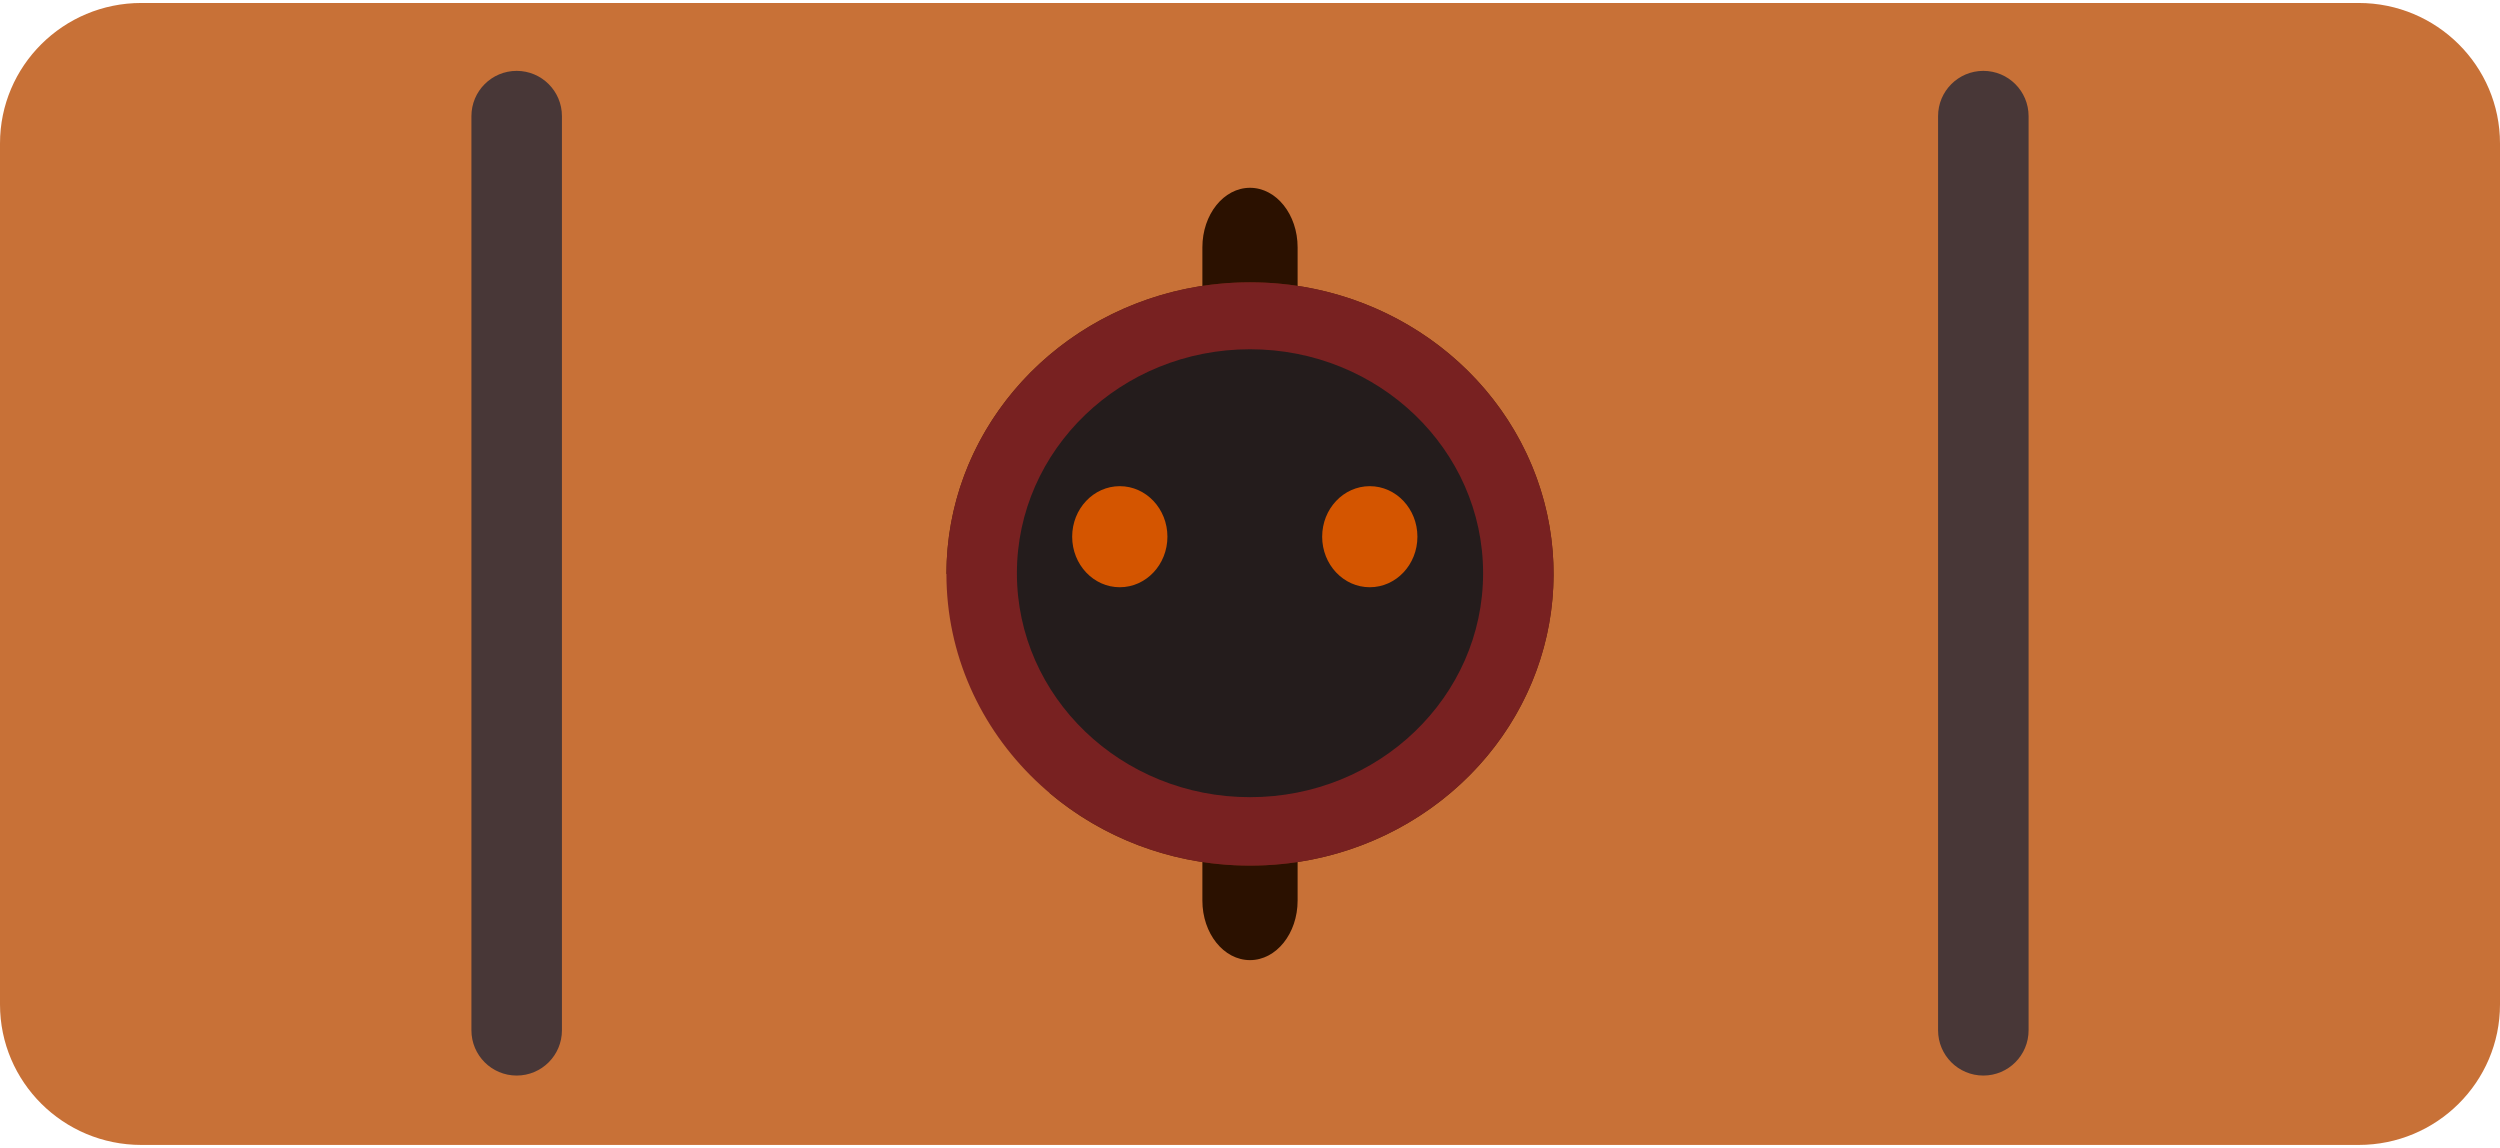
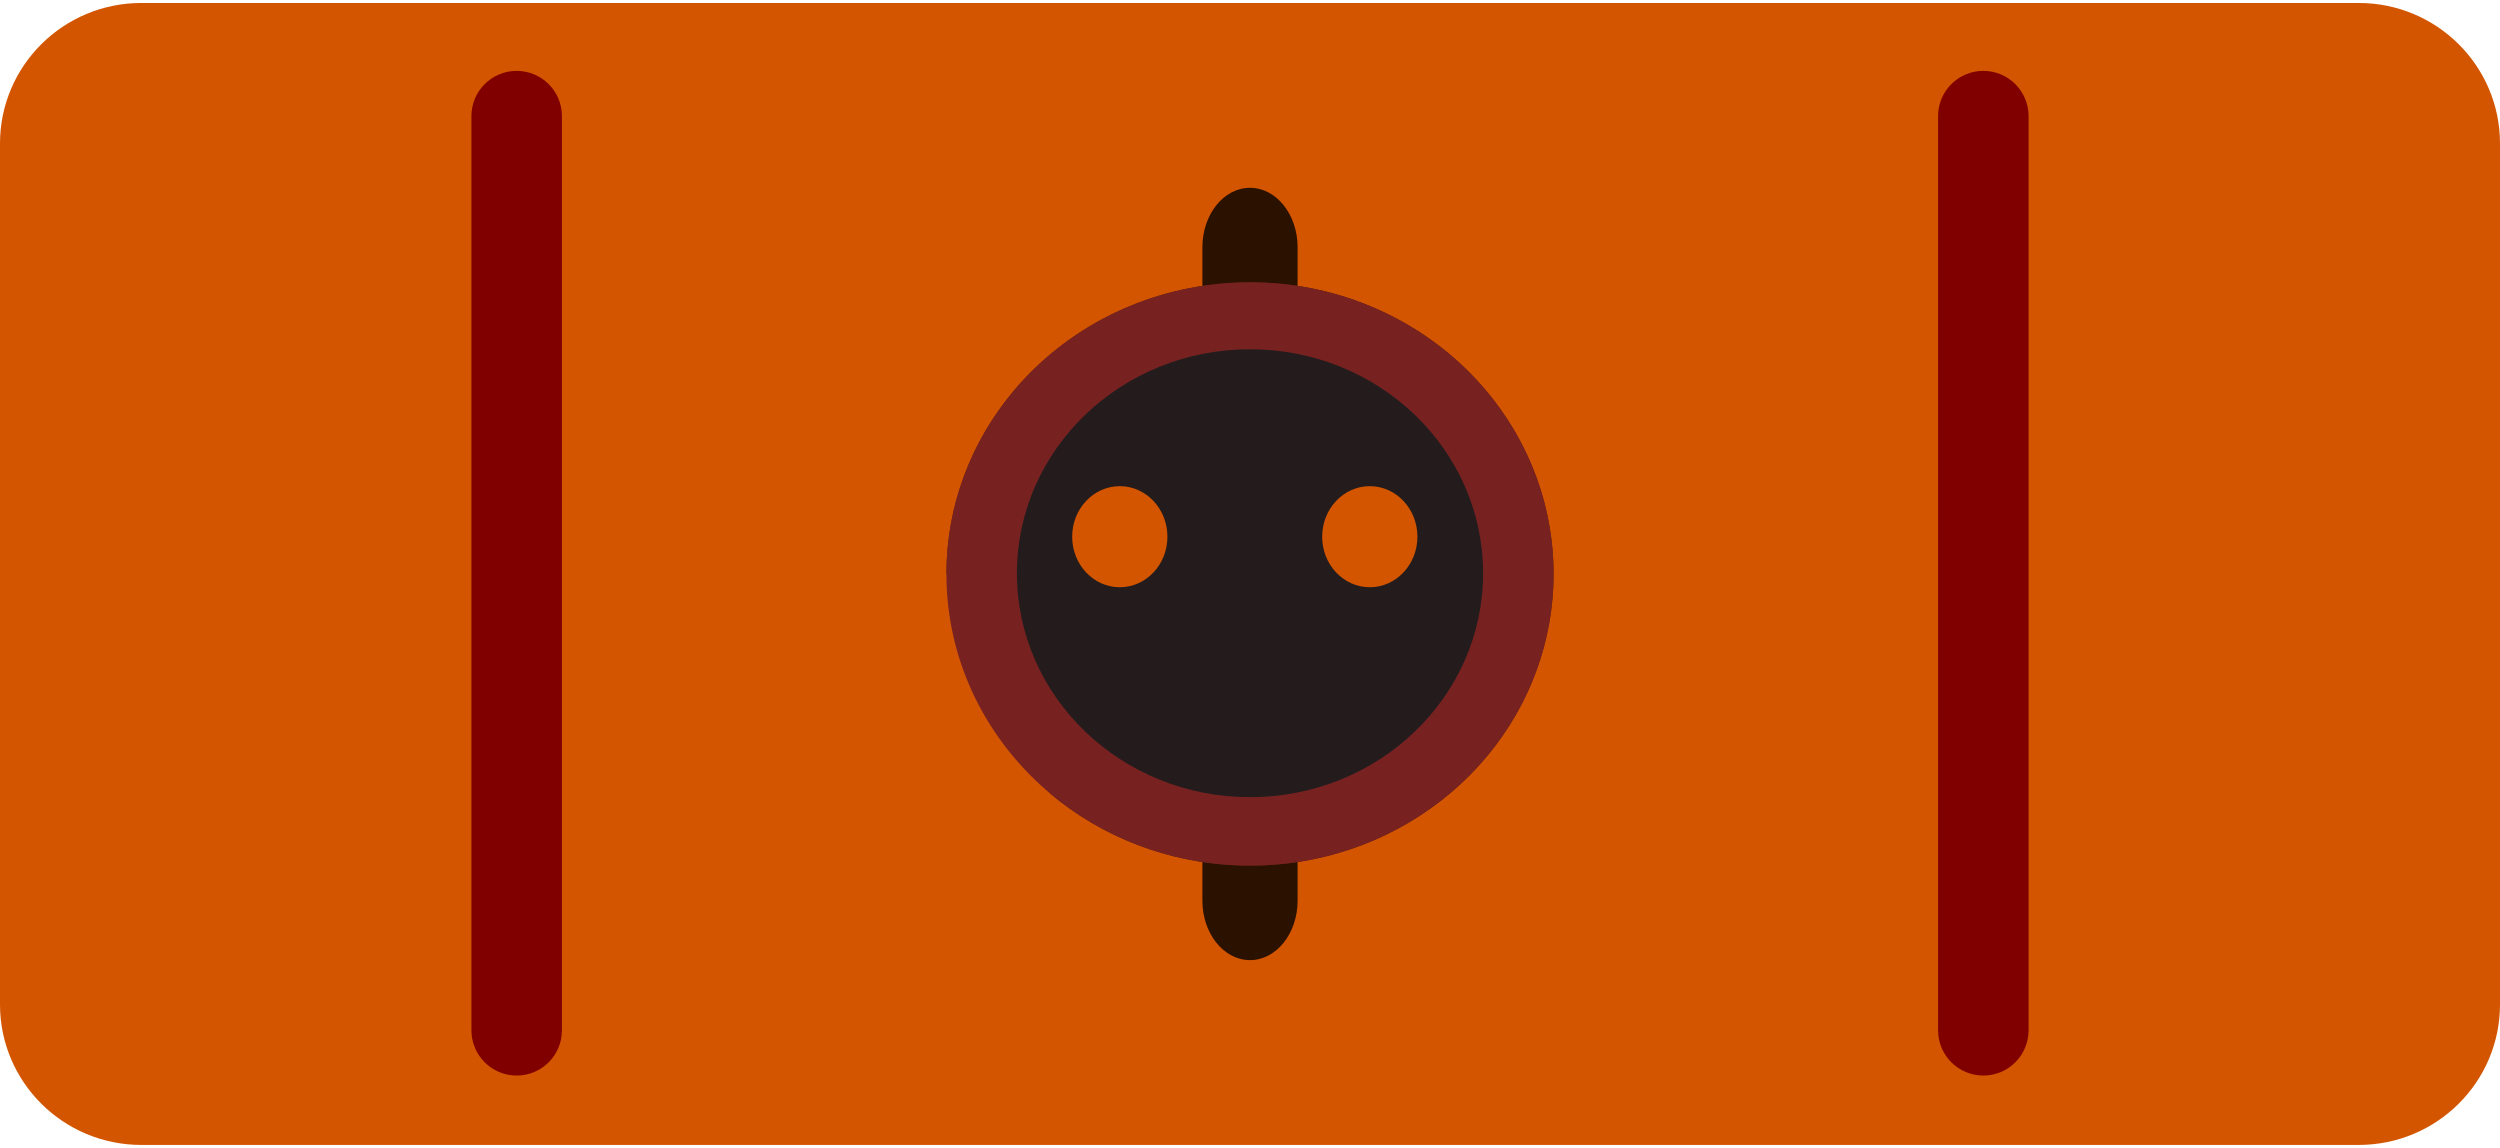
<svg xmlns="http://www.w3.org/2000/svg" width="1200" height="551" viewBox="0 0 317.5 145.785" version="1.1" id="svg8">
  <defs id="defs2" />
  <g id="layer1">
-     <rect style="opacity:1;fill:#c87137;fill-opacity:1;fill-rule:evenodd;stroke-width:8.878;stroke-linecap:round;stroke-linejoin:round;paint-order:fill markers stroke" id="rect997" width="317.5" height="145.029" x="-4.3579954e-14" y="0.378" ry="17.843" rx="17.95" />
+     <rect style="opacity:1;fill:#d45500;fill-opacity:1;fill-rule:evenodd;stroke-width:8.878;stroke-linecap:round;stroke-linejoin:round;paint-order:fill markers stroke" id="rect997" width="317.5" height="145.029" x="-4.3579954e-14" y="0.378" ry="17.843" rx="17.95" />
    <rect style="opacity:1;fill:#2b1100;fill-opacity:1;fill-rule:evenodd;stroke-width:8.944;stroke-linecap:round;stroke-linejoin:round;paint-order:fill markers stroke" id="rect936" width="12.095" height="98.085" x="152.702" y="23.85" ry="7.56" />
    <path id="path980" style="fill:#552200;fill-opacity:1;fill-rule:evenodd;stroke-width:10;stroke-linecap:round;stroke-linejoin:round;paint-order:fill markers stroke" d="m -120.196,-72.893 a 38.554,37.042 0 0 1 -30.434,36.211 38.554,37.042 0 0 1 -43.253,-20.958 38.554,37.042 0 0 1 12.214,-45.039 38.554,37.042 0 0 1 48.398,1.986 l -25.479,27.8 z" transform="scale(-1)" />
    <ellipse transform="scale(-1)" style="fill:#782121;fill-opacity:1;fill-rule:evenodd;stroke-width:10;stroke-linecap:round;stroke-linejoin:round;paint-order:fill markers stroke" id="path96" cx="-158.75" cy="-72.893" rx="38.554" ry="37.042" />
    <ellipse ry="28.443" rx="29.604" cy="72.798" cx="158.75" id="ellipse982" style="fill:#241c1c;fill-opacity:1;fill-rule:evenodd;stroke-width:7.679;stroke-linecap:round;stroke-linejoin:round;paint-order:fill markers stroke" />
-     <rect ry="5.748" y="9" x="246.135" height="127.596" width="11.496" id="rect48" style="opacity:1;fill:#483737;fill-opacity:1;fill-rule:evenodd;stroke-width:6.952;stroke-linecap:round;stroke-linejoin:round;paint-order:fill markers stroke" />
+     <rect ry="5.748" y="9" x="246.135" height="127.596" width="11.496" id="rect48" style="opacity:1;fill:#800000;fill-opacity:1;fill-rule:evenodd;stroke-width:6.952;stroke-linecap:round;stroke-linejoin:round;paint-order:fill markers stroke" />
    <ellipse id="path934" style="fill:#d45500;fill-opacity:1;fill-rule:evenodd;stroke-width:1.649;stroke-linecap:round;stroke-linejoin:round;paint-order:fill markers stroke" ry="6.418" rx="6.048" cy="68.161" cx="142.214" />
-     <rect style="opacity:1;fill:#483737;fill-opacity:1;fill-rule:evenodd;stroke-width:6.952;stroke-linecap:round;stroke-linejoin:round;paint-order:fill markers stroke" id="rect1456" width="11.496" height="127.596" x="59.87" y="9" ry="5.748" />
+     <rect style="opacity:1;fill:#800000;fill-opacity:1;fill-rule:evenodd;stroke-width:6.952;stroke-linecap:round;stroke-linejoin:round;paint-order:fill markers stroke" id="rect1456" width="11.496" height="127.596" x="59.87" y="9" ry="5.748" />
    <ellipse cx="173.963" cy="68.161" rx="6.048" ry="6.418" style="fill:#d45500;fill-opacity:1;fill-rule:evenodd;stroke-width:1.649;stroke-linecap:round;stroke-linejoin:round;paint-order:fill markers stroke" id="ellipse85" />
+     <ellipse ry="50.649" rx="35.152" cy="-76.2" cx="127.378" id="path1486" style="fill:#d40000;fill-opacity:1;fill-rule:evenodd;stroke:none;stroke-width:7.157;stroke-linecap:round;stroke-linejoin:round;paint-order:fill markers stroke" />
+     <circle r="58.019" cy="-123.787" cx="127.567" id="path1480" style="fill:#000000;fill-opacity:1;fill-rule:evenodd;stroke:none;stroke-width:5.665;stroke-linecap:round;stroke-linejoin:round;paint-order:fill markers stroke" />
+     <ellipse style="fill:#ff6600;fill-opacity:1;fill-rule:evenodd;stroke:none;stroke-width:7.157;stroke-linecap:round;stroke-linejoin:round;paint-order:fill markers stroke" id="ellipse1488" cx="127.378" cy="-89.429" rx="35.152" ry="50.649" />
+     <circle r="23.435" cy="-123.787" cx="127.567" id="path1482" style="fill:#d40000;fill-opacity:1;fill-rule:evenodd;stroke:none;stroke-width:5.665;stroke-linecap:round;stroke-linejoin:round;paint-order:fill markers stroke" />
+     <circle style="fill:#000000;fill-opacity:1;fill-rule:evenodd;stroke:none;stroke-width:5.665;stroke-linecap:round;stroke-linejoin:round;paint-order:fill markers stroke" id="circle1505" cx="127.567" cy="-123.787" r="58.019" />
+     <rect rx="387.641" y="-148.734" x="101.487" height="49.893" width="52.161" id="rect1507" style="fill:#ff2a2a;fill-opacity:1;fill-rule:evenodd;stroke:none;stroke-width:5.665;stroke-linecap:round;stroke-linejoin:round;paint-order:fill markers stroke" />
  </g>
</svg>
